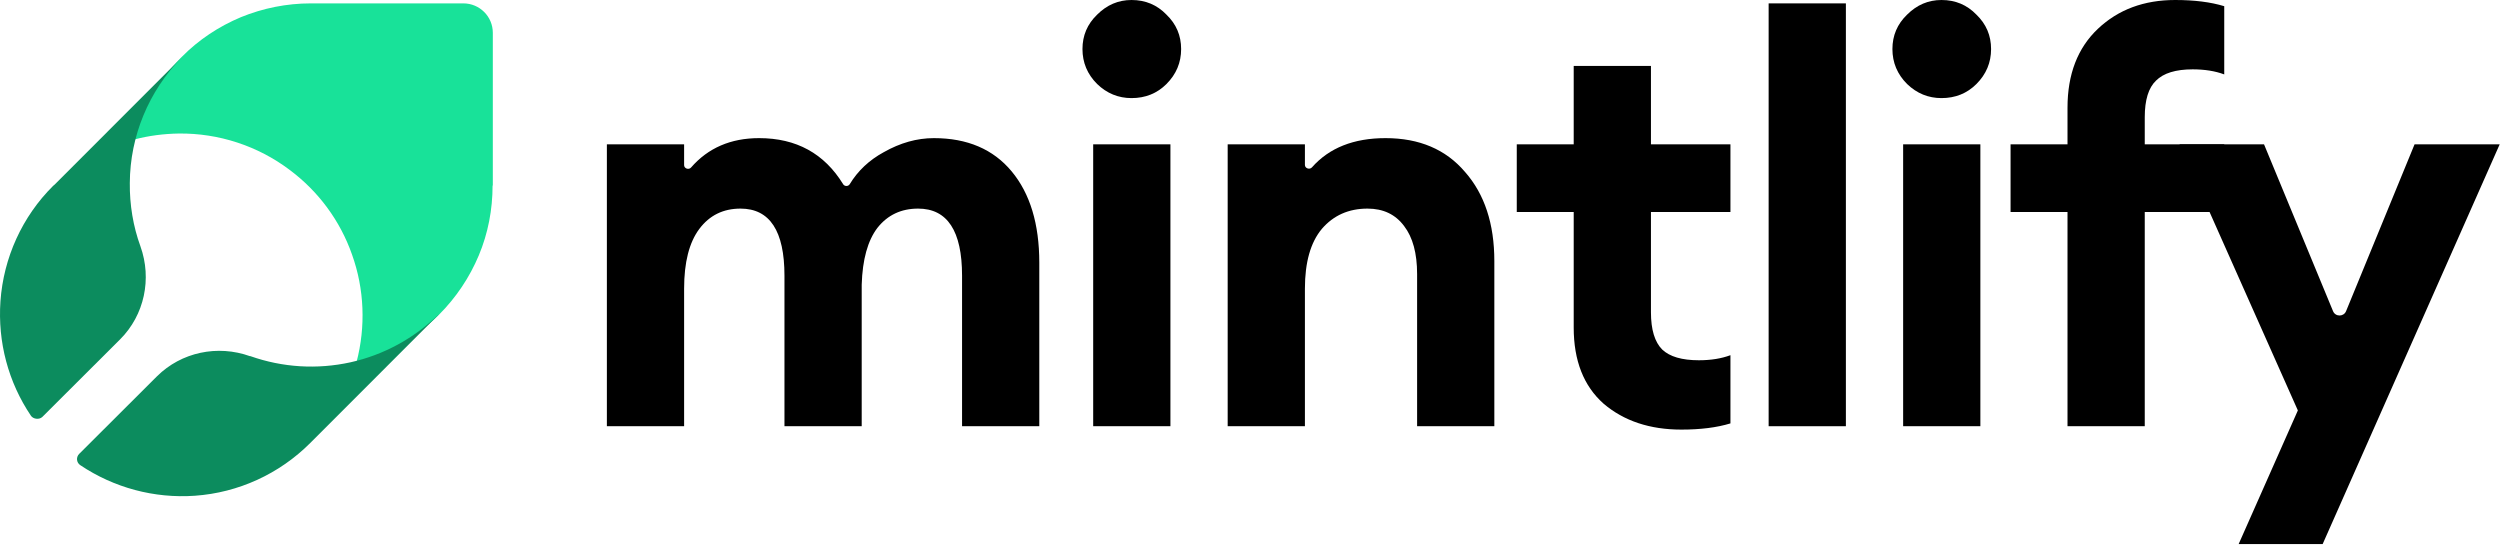
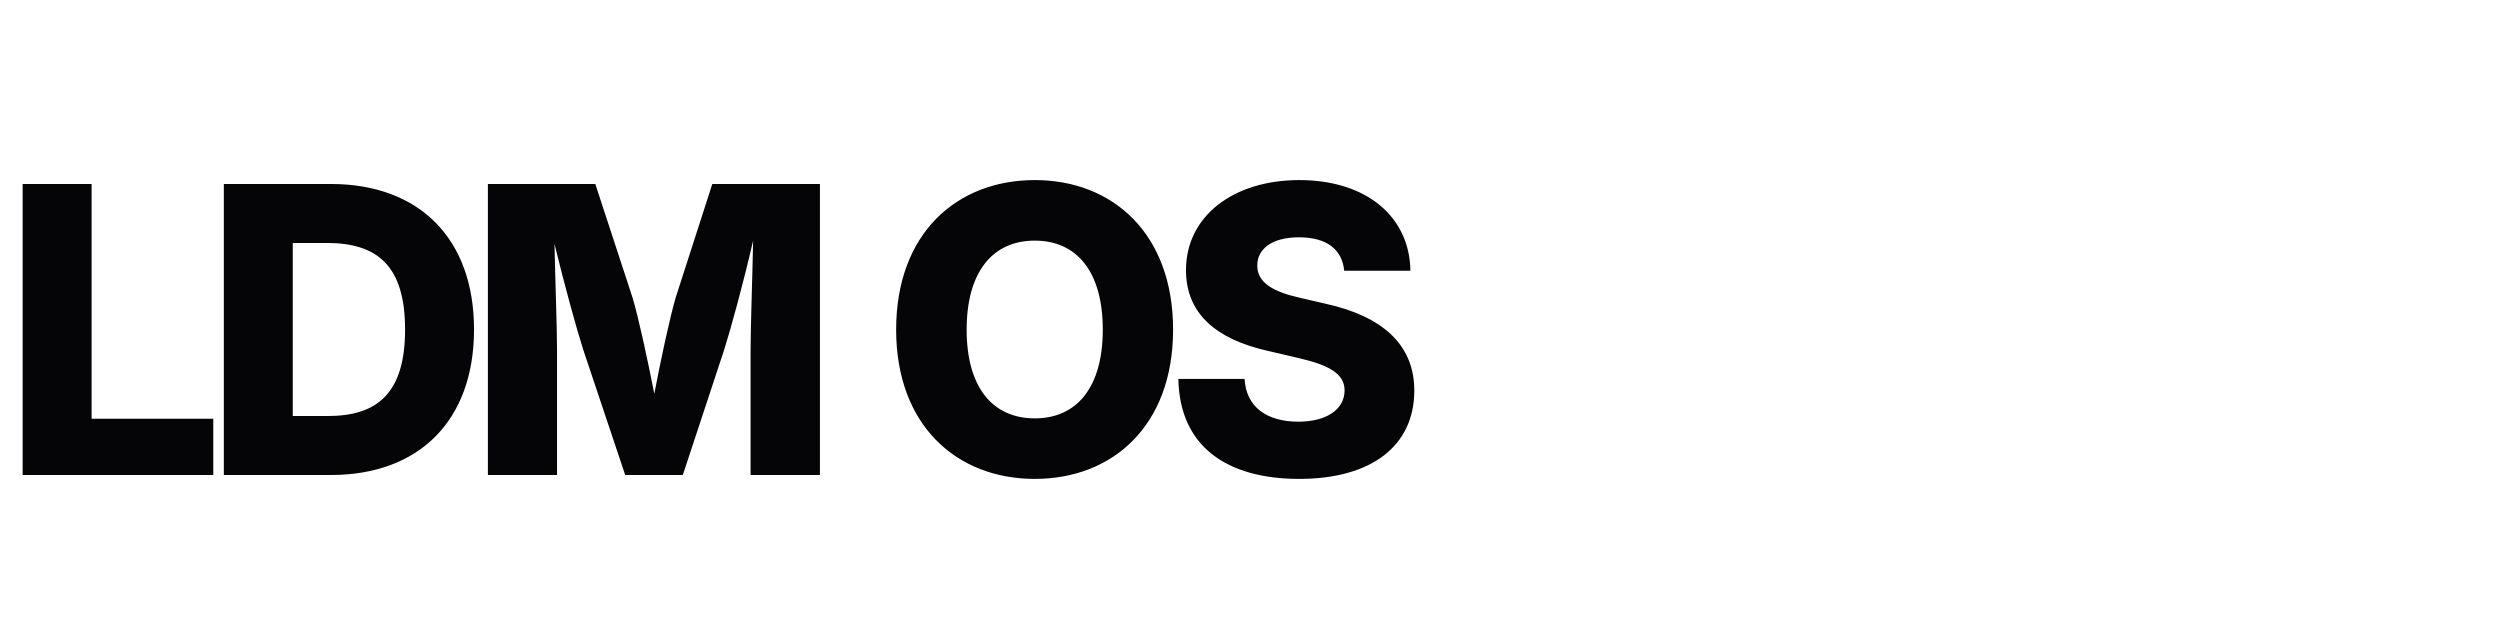
- <svg xmlns="http://www.w3.org/2000/svg" width="1682" height="367" viewBox="0 0 1682 367" fill="none">
-   <path d="M1562.69 366.037H1506.17L1546 276.14L1466.34 97.105H1523.24L1569.66 209.337C1571.28 213.26 1576.84 213.253 1578.45 209.325L1624.52 97.105H1681.79L1562.69 366.037Z" fill="black" />
-   <path d="M1391.02 286.761V142.622H1352.71V97.104H1391.02V72.449C1391.02 49.943 1397.85 32.242 1411.5 19.345C1425.16 6.448 1442.48 0 1463.47 0C1476.37 0 1487.37 1.391 1496.47 4.172V50.069C1490.4 47.793 1483.32 46.656 1475.23 46.656C1463.85 46.656 1455.63 49.184 1450.57 54.242C1445.51 59.046 1442.99 67.265 1442.99 78.897V97.104H1496.47V142.622H1442.99V286.761H1391.02Z" fill="black" />
-   <path d="M1306.22 66.001C1297.37 66.001 1289.66 62.84 1283.08 56.518C1276.51 49.943 1273.22 42.104 1273.22 33C1273.22 23.897 1276.51 16.184 1283.08 9.862C1289.66 3.287 1297.37 0 1306.22 0C1315.58 0 1323.42 3.287 1329.74 9.862C1336.31 16.184 1339.6 23.897 1339.6 33C1339.6 42.104 1336.31 49.943 1329.74 56.518C1323.42 62.84 1315.58 66.001 1306.22 66.001ZM1280.43 286.761V97.104H1332.39V286.761H1280.43Z" fill="black" />
-   <path d="M1189.94 286.761V2.276H1241.91V286.761H1189.94Z" fill="black" />
-   <path d="M1131.24 289.037C1110 289.037 1092.55 283.221 1078.89 271.588C1065.49 259.703 1058.79 242.634 1058.79 220.381V142.622H1020.48V97.104H1058.79V44.38H1110.76V97.104H1164.24V142.622H1110.76V210.14C1110.76 221.772 1113.29 230.117 1118.34 235.174C1123.4 239.979 1131.62 242.381 1143 242.381C1151.09 242.381 1158.17 241.243 1164.24 238.967V284.864C1155.14 287.646 1144.14 289.037 1131.24 289.037Z" fill="black" />
-   <path d="M825.979 286.761V97.104H877.945V110.967C877.945 113.311 881.135 114.347 882.688 112.591C894.273 99.485 910.773 92.932 932.187 92.932C954.946 92.932 972.774 100.518 985.67 115.691C998.82 130.61 1005.39 150.587 1005.39 175.622V286.761H953.429V184.346C953.429 170.438 950.521 159.691 944.704 152.105C938.888 144.265 930.67 140.346 920.049 140.346C907.405 140.346 897.164 144.898 889.325 154.001C881.738 163.105 877.945 176.507 877.945 194.208V286.761H825.979Z" fill="black" />
-   <path d="M761.286 66.001C752.436 66.001 744.723 62.84 738.148 56.518C731.574 49.943 728.286 42.104 728.286 33C728.286 23.897 731.574 16.184 738.148 9.862C744.723 3.287 752.436 0 761.286 0C770.643 0 778.482 3.287 784.804 9.862C791.379 16.184 794.666 23.897 794.666 33C794.666 42.104 791.379 49.943 784.804 56.518C778.482 62.84 770.643 66.001 761.286 66.001ZM735.493 286.761V97.104H787.459V286.761H735.493Z" fill="black" />
-   <path d="M647.273 286.761V185.484C647.273 155.392 637.411 140.346 617.686 140.346C606.307 140.346 597.204 144.645 590.376 153.243C583.801 161.84 580.261 174.61 579.755 191.553V286.761H527.789V185.484C527.789 155.392 517.927 140.346 498.203 140.346C486.571 140.346 477.341 144.898 470.513 154.001C463.685 163.105 460.272 176.507 460.272 194.208V286.761H408.306V97.104H460.272V111.103C460.272 113.435 463.407 114.462 464.939 112.704C476.419 99.522 491.68 92.932 510.72 92.932C535.742 92.932 554.588 103.262 567.259 123.923C568.258 125.553 570.718 125.527 571.712 123.894C577.189 114.891 584.802 107.731 594.548 102.415C605.675 96.093 616.928 92.932 628.307 92.932C650.813 92.932 668.261 100.392 680.652 115.311C693.043 130.231 699.239 150.714 699.239 176.76V286.761H647.273Z" fill="black" />
-   <path d="M331.569 124.833V22.09C331.569 11.065 322.625 2.276 311.764 2.276H209.069C192.938 2.276 176.967 5.472 162.113 11.544C147.26 17.775 133.685 26.724 122.345 38.228L121.546 39.027C106.533 54.207 95.833 73.062 90.402 93.834C100.145 91.277 110.206 89.999 120.268 89.839C147.1 89.52 173.453 98.148 194.855 114.287C214.18 128.668 228.873 148.481 236.859 171.331C245.164 194.5 246.122 219.746 239.893 243.554C260.496 238.122 279.503 227.416 294.675 212.396L295.474 211.597C306.813 200.252 315.917 186.67 322.145 171.81C328.374 156.95 331.409 140.971 331.409 124.833H331.569Z" fill="#18E299" />
-   <path d="M87.337 123.098C87.496 91.579 100.066 61.334 122.182 38.73L36.739 124.212C36.421 124.531 36.102 124.69 35.784 125.008C14.941 145.702 2.371 173.4 0.303 202.69C-1.607 230.07 5.553 257.131 20.828 279.736C22.285 281.892 26.238 282.601 28.466 280.532L80.813 228.319C97.202 211.923 102.293 187.568 94.497 165.759C89.564 152.229 87.178 137.743 87.337 123.098Z" fill="#0C8C5E" />
-   <path d="M294.976 211.605C278.587 227.683 258.062 238.826 235.786 243.761C213.351 248.695 190.121 247.263 168.482 239.622C168.482 239.622 168.323 239.622 168.164 239.622C146.365 231.822 122.022 236.916 105.633 253.153L53.285 305.365C51.057 307.594 51.376 311.255 54.081 313.006C76.674 328.128 103.724 335.451 131.091 333.541C160.368 331.471 187.894 318.896 208.737 298.043L209.533 297.247L294.976 211.764V211.605Z" fill="#0C8C5E" />
+ <svg xmlns="http://www.w3.org/2000/svg" width="200" height="50" viewBox="0 0 200 50" fill="none">
+   <text x="0" y="38" font-family="system-ui, -apple-system, sans-serif" font-size="32" font-weight="800" fill="#050508" letter-spacing="-2">LDM OS</text>
</svg>
